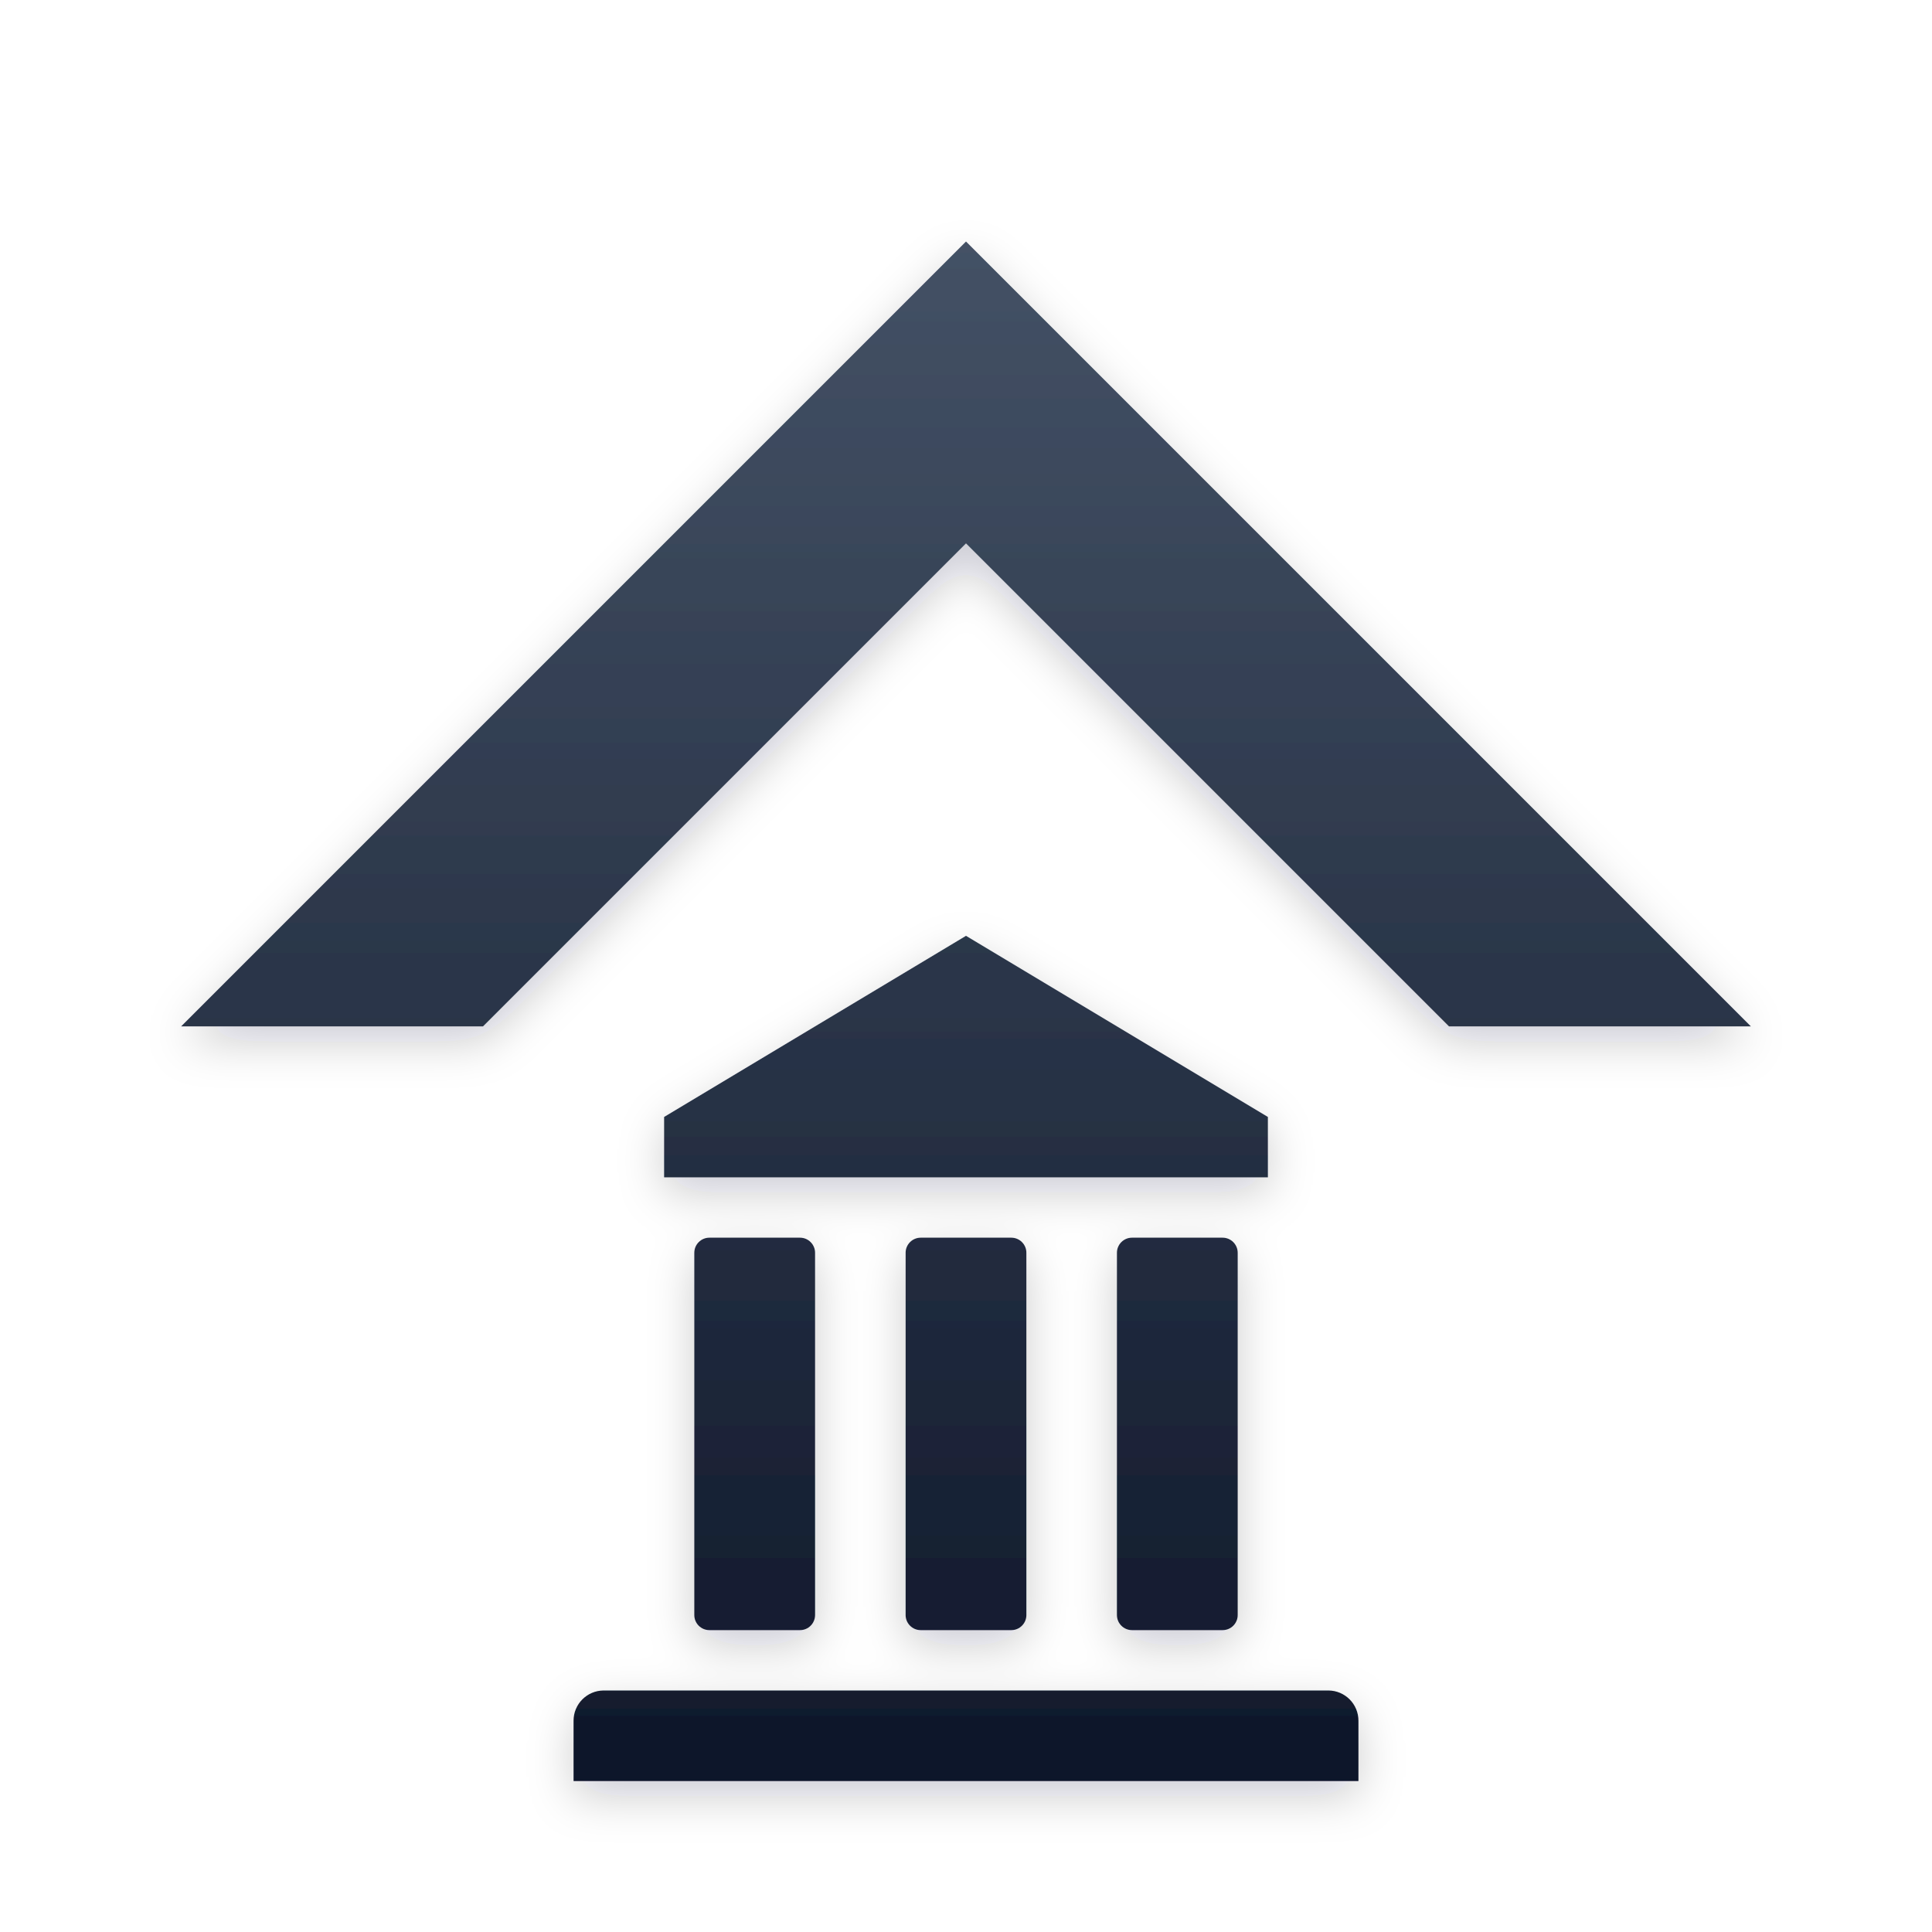
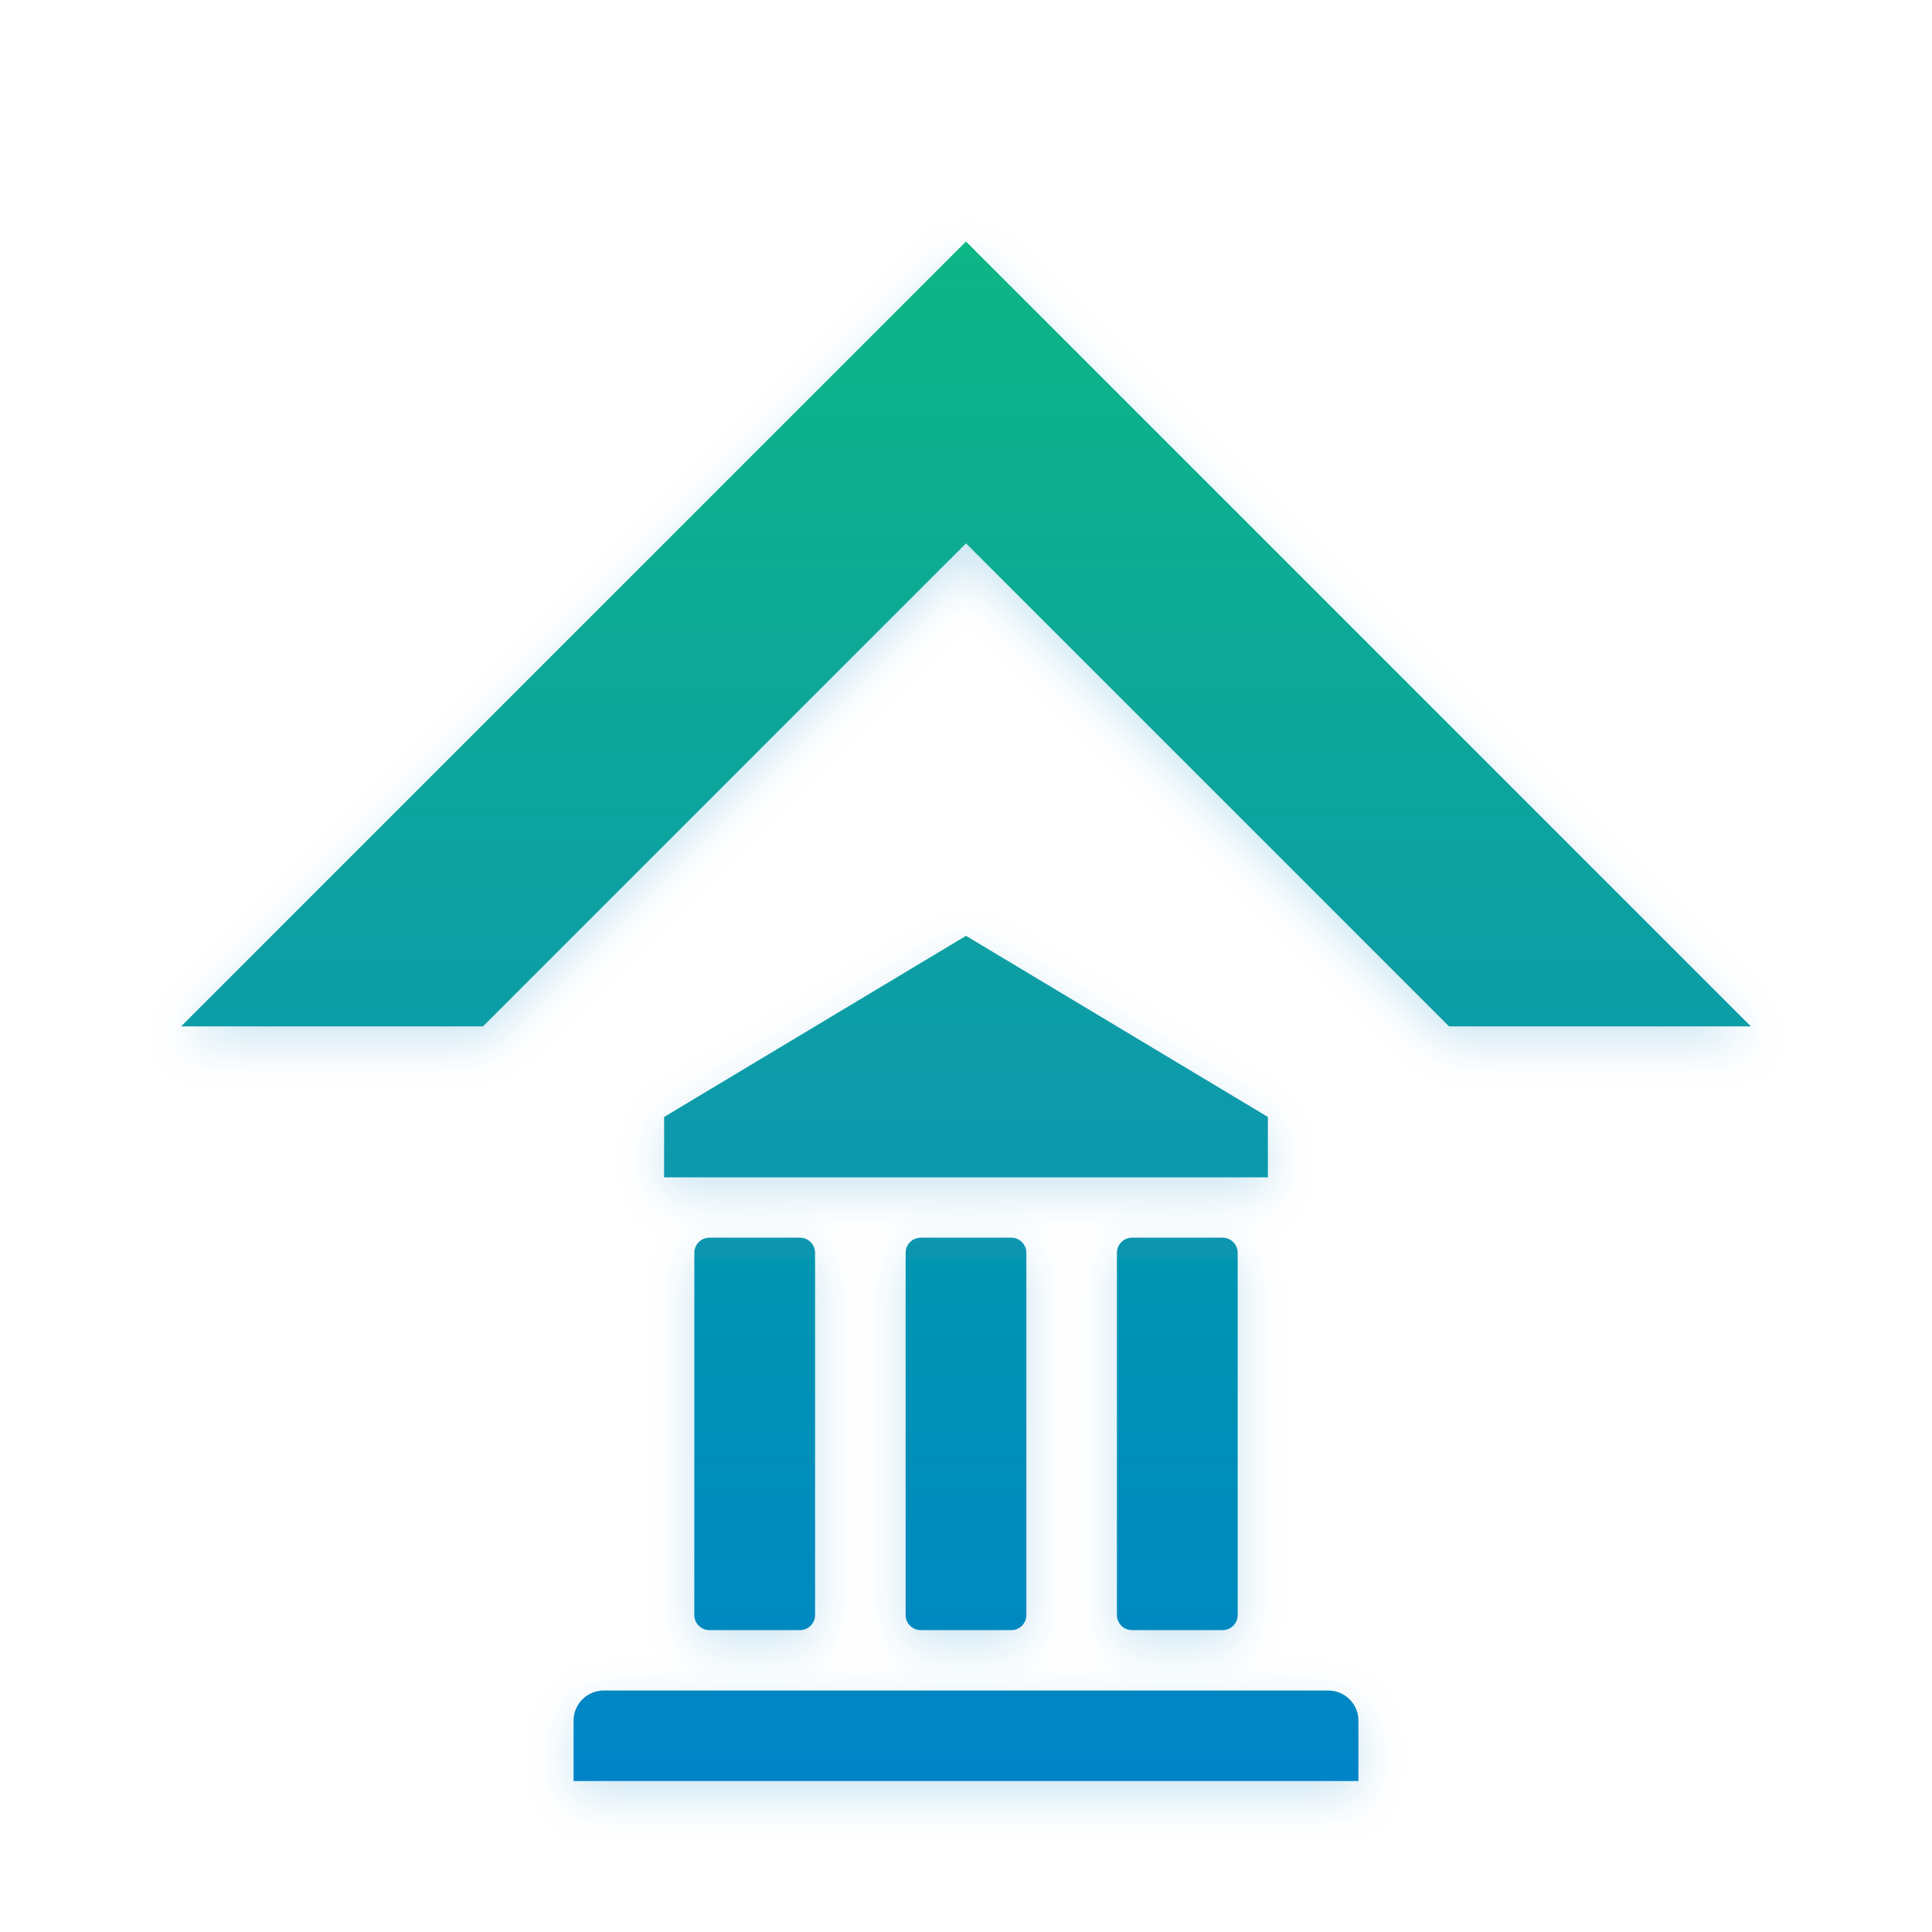
<svg xmlns="http://www.w3.org/2000/svg" width="512" height="512" viewBox="0 0 512 512" fill="none">
  <defs>
    <linearGradient id="logo_grad" x1="256" y1="40" x2="256" y2="472" gradientUnits="userSpaceOnUse">
-       <stop offset="0%" stop-color="#475569" />
-       <stop offset="100%" stop-color="#0f172a" />
+       <stop offset="0%" stop-color="#10b981" />
+       <stop offset="100%" stop-color="#0284c7" />
    </linearGradient>
    <filter id="dropShadow" x="0" y="0" width="512" height="530" filterUnits="userSpaceOnUse">
-       <feDropShadow dx="0" dy="4" stdDeviation="6" flood-color="#0f172a" flood-opacity="0.2" />
+       <feDropShadow dx="0" dy="4" stdDeviation="6" flood-color="#0284c7" flood-opacity="0.2" />
    </filter>
  </defs>
  <g filter="url(#dropShadow)">
    <path d="M256 64L464 272H384L256 144L128 272H48L256 64Z" fill="url(#logo_grad)" />
    <path d="M176 296L256 248L336 296V312H176V296Z" fill="url(#logo_grad)" />
    <rect x="184" y="328" width="32" height="104" rx="4" fill="url(#logo_grad)" />
    <rect x="240" y="328" width="32" height="104" rx="4" fill="url(#logo_grad)" />
    <rect x="296" y="328" width="32" height="104" rx="4" fill="url(#logo_grad)" />
    <path d="M160 448H352C356.418 448 360 451.582 360 456V472H152V456C152 451.582 155.582 448 160 448Z" fill="url(#logo_grad)" />
  </g>
</svg>
